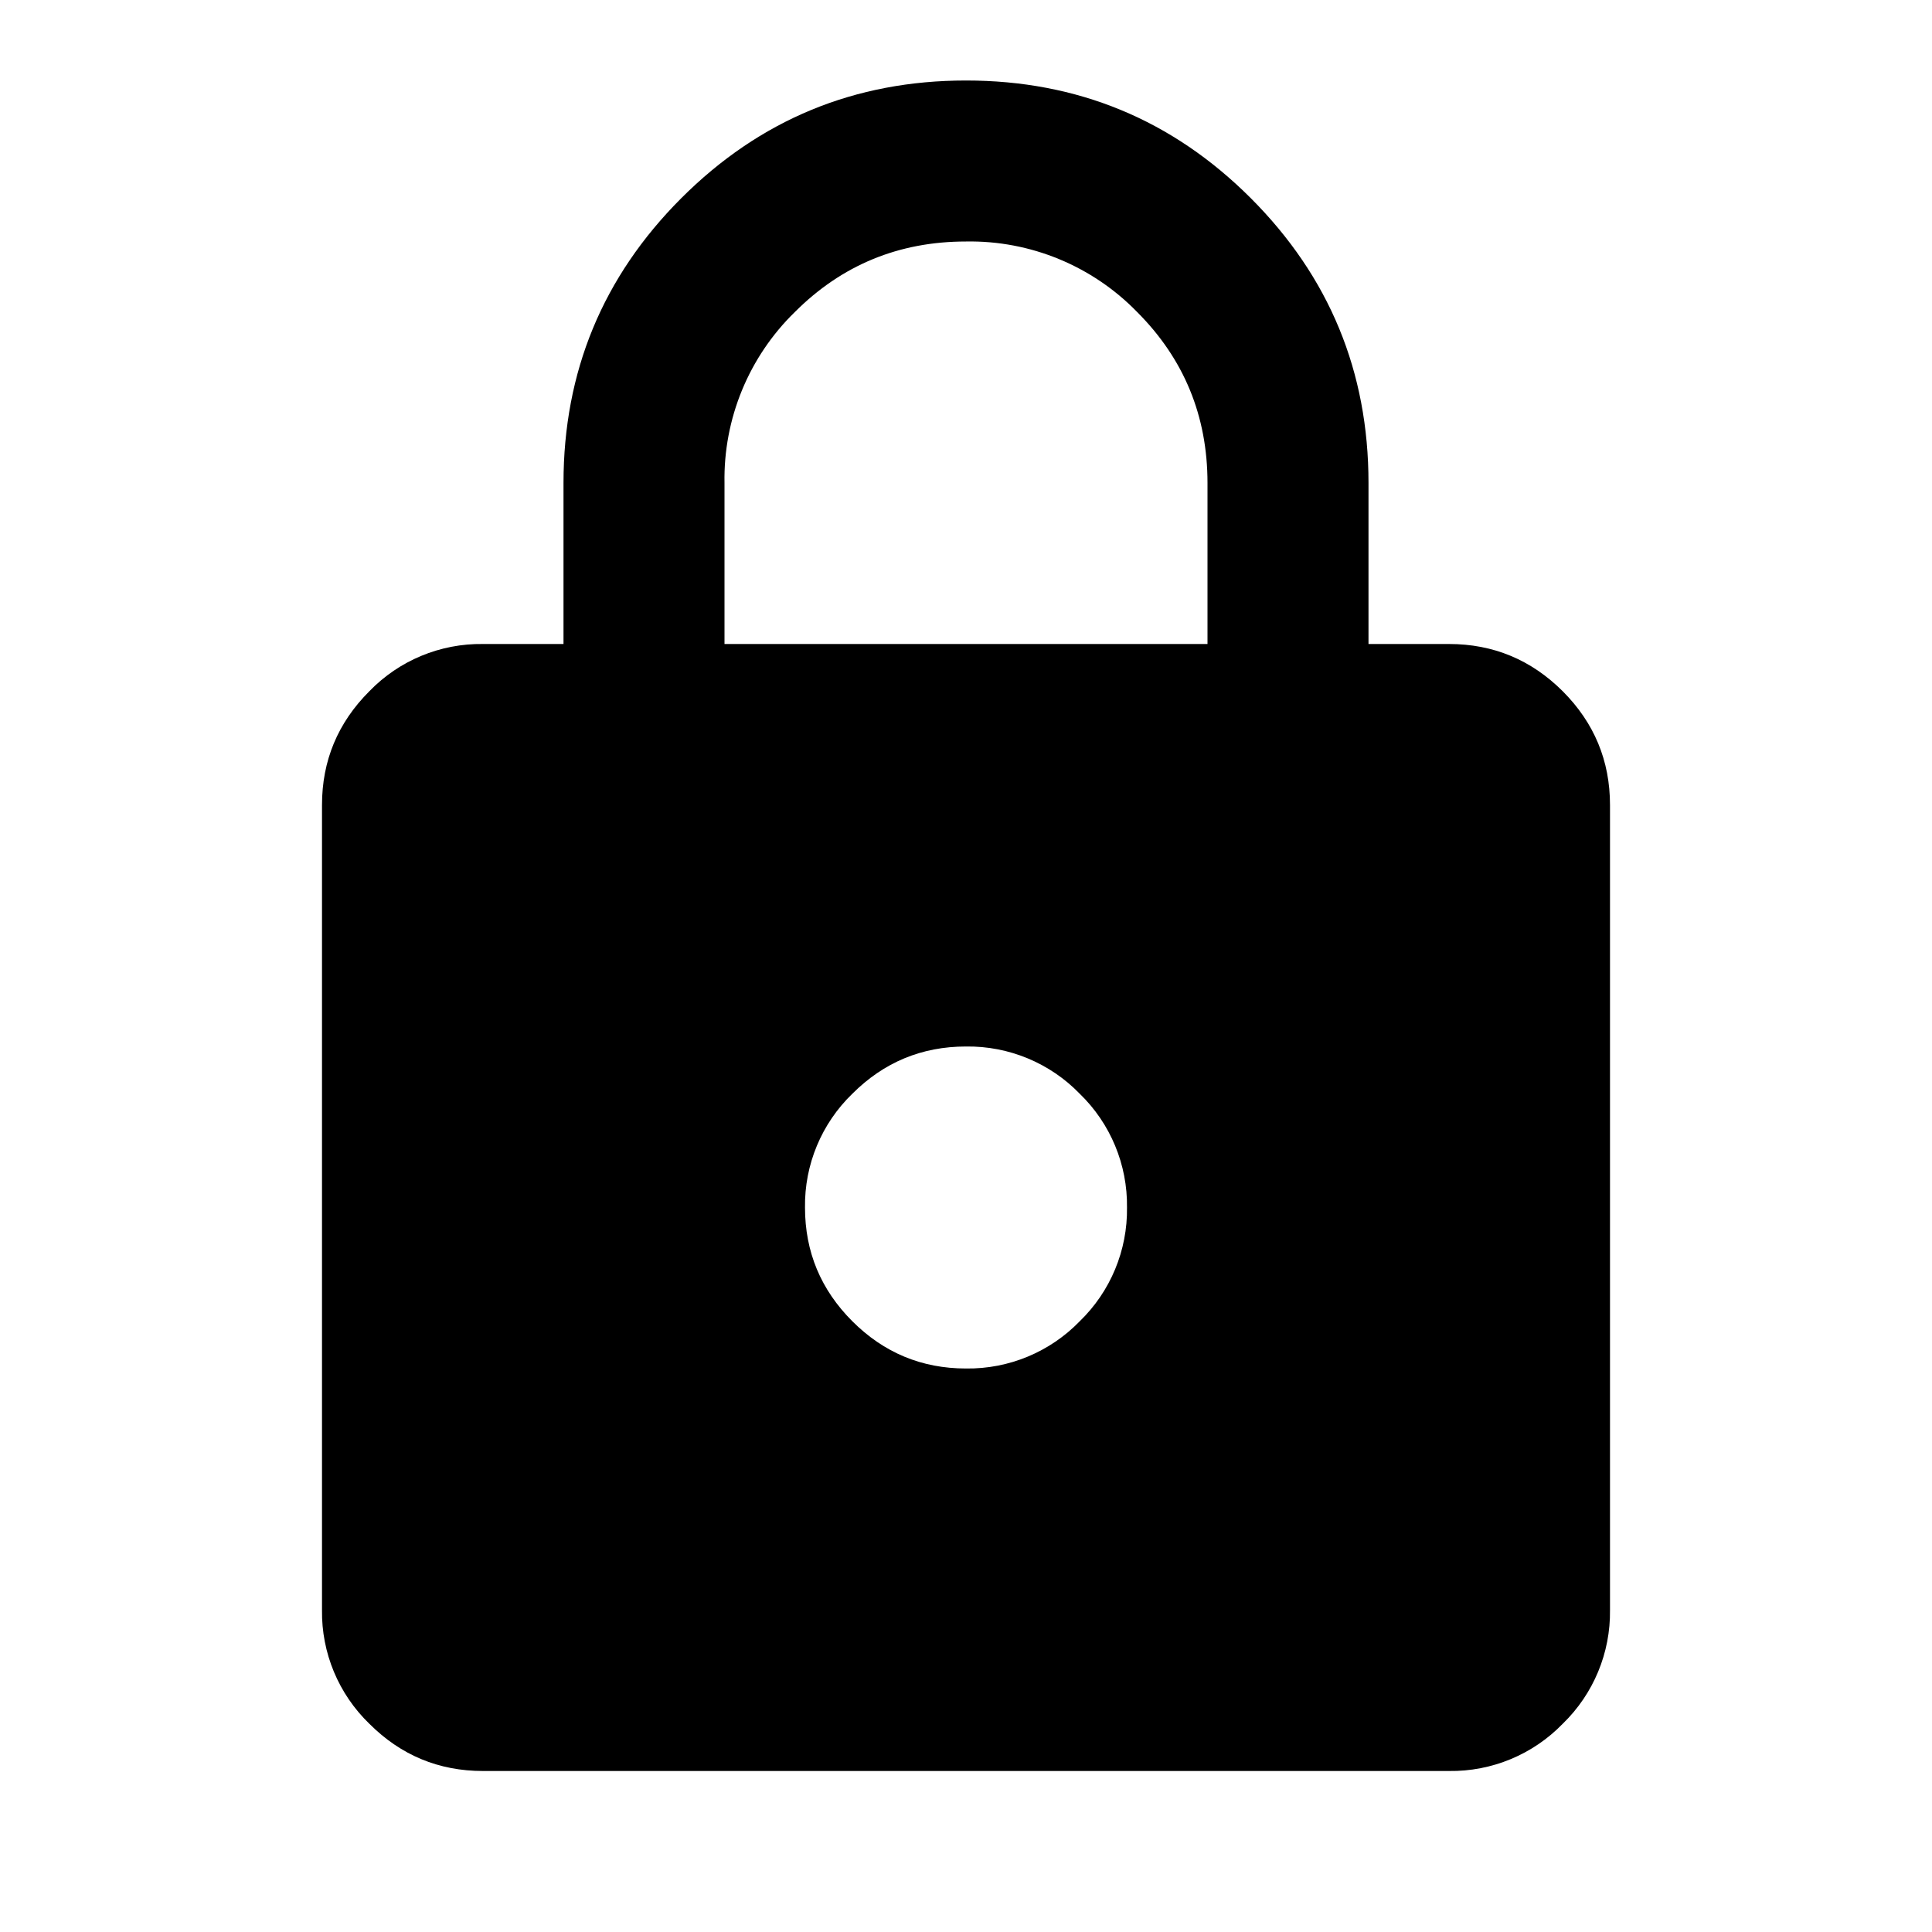
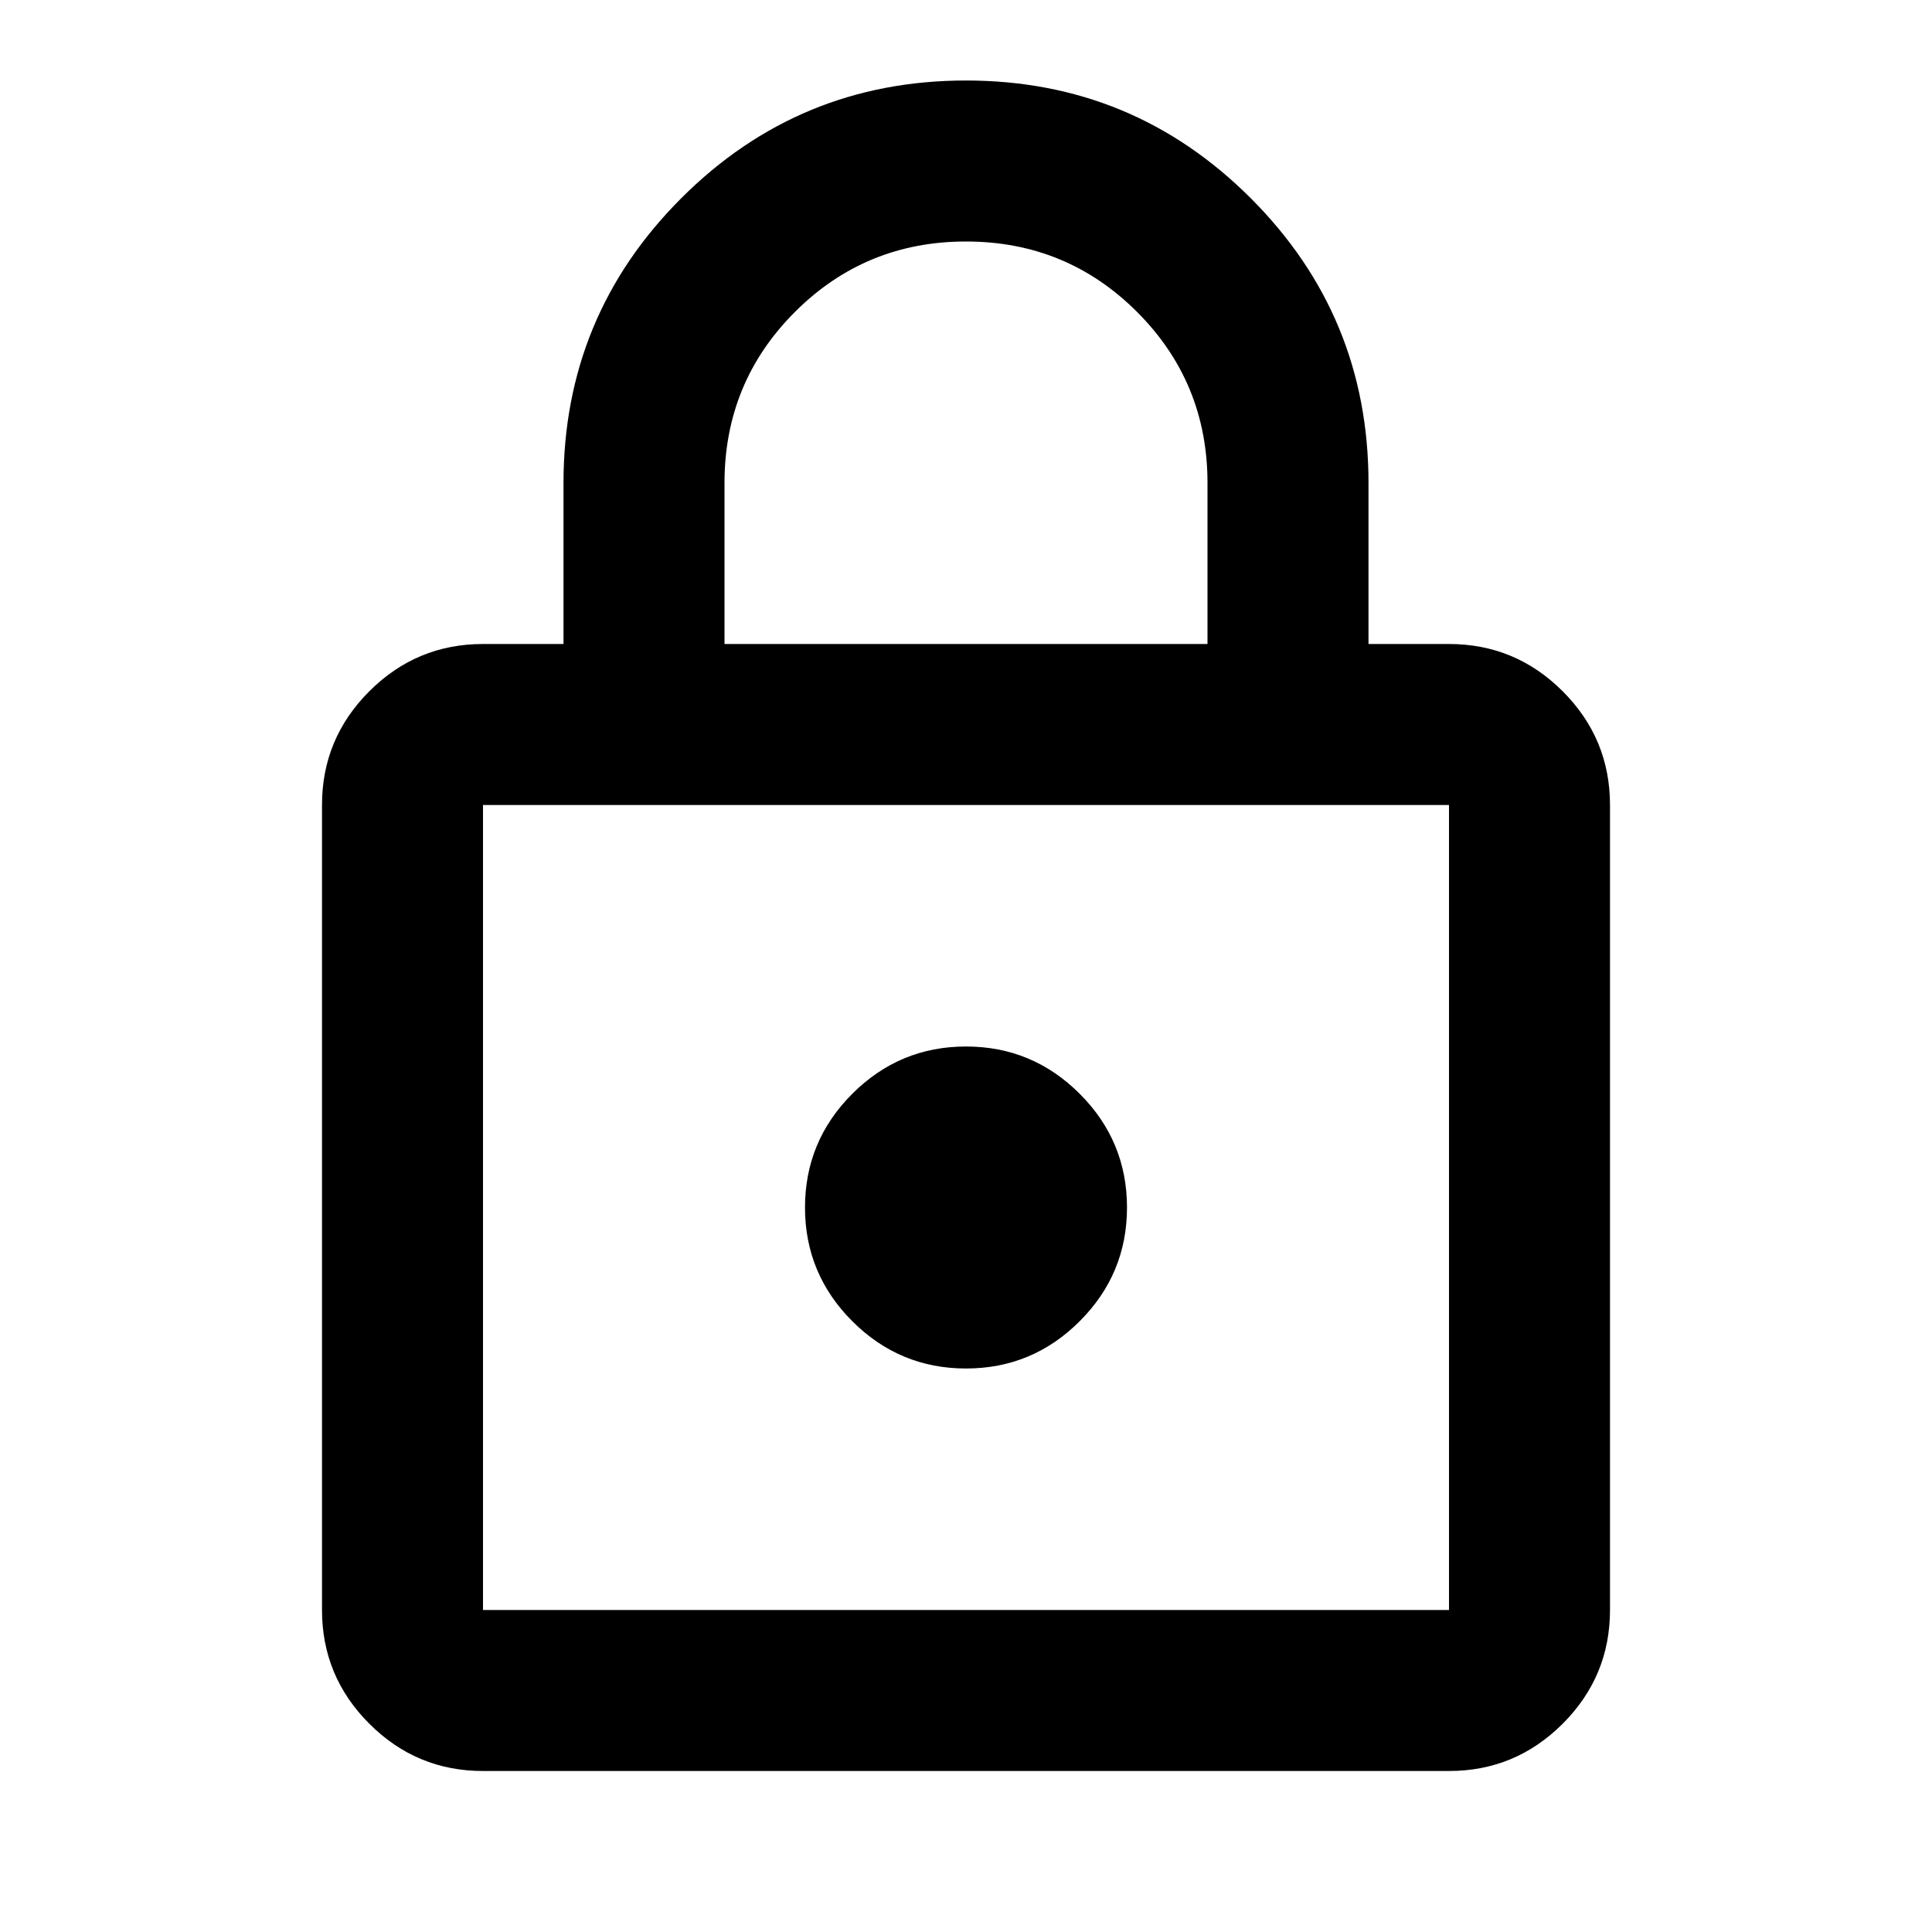
- <svg xmlns="http://www.w3.org/2000/svg" viewBox="0 0 24 24" height="24" width="24" xml:space="preserve" style="fill-rule:evenodd;clip-rule:evenodd;stroke-linejoin:round;stroke-miterlimit:2">
-   <path style="fill:none;fill-rule:nonzero" d="M0 0h24v24H0z" />
-   <path d="M6 22c-.55 0-1.021-.196-1.412-.587A1.927 1.927 0 0 1 4 20V10c0-.55.196-1.021.588-1.413A1.926 1.926 0 0 1 6 8h1V6c0-1.383.488-2.562 1.463-3.538C9.438 1.487 10.617 1 12 1s2.563.487 3.538 1.462C16.513 3.438 17 4.617 17 6v2h1c.55 0 1.021.196 1.413.587.391.392.587.863.587 1.413v10a1.93 1.93 0 0 1-.587 1.413A1.93 1.93 0 0 1 18 22H6Zm6-5a1.93 1.93 0 0 0 1.413-.587A1.93 1.93 0 0 0 14 15a1.93 1.93 0 0 0-.587-1.413A1.93 1.93 0 0 0 12 13c-.55 0-1.021.196-1.412.587A1.927 1.927 0 0 0 10 15c0 .55.196 1.021.588 1.413.391.391.862.587 1.412.587ZM9 8h6V6c0-.833-.292-1.542-.875-2.125A2.894 2.894 0 0 0 12 3c-.833 0-1.542.292-2.125.875A2.894 2.894 0 0 0 9 6v2Z" style="fill-rule:nonzero" />
+ <svg xmlns="http://www.w3.org/2000/svg" width="100%" height="100%" viewBox="0 0 24 24" version="1.1" xml:space="preserve" style="fill-rule:evenodd;clip-rule:evenodd;stroke-linejoin:round;stroke-miterlimit:2;">
+   <g transform="matrix(0.025,0,0,0.025,0,24)">
+     <path d="M240,-80C218,-80 199.167,-87.833 183.5,-103.5C167.833,-119.167 160,-138 160,-160L160,-560C160,-582 167.833,-600.833 183.5,-616.5C199.167,-632.167 218,-640 240,-640L280,-640L280,-720C280,-775.333 299.5,-822.5 338.5,-861.5C377.5,-900.5 424.667,-920 480,-920C535.333,-920 582.5,-900.5 621.5,-861.5C660.5,-822.5 680,-775.333 680,-720L680,-640L720,-640C742,-640 760.833,-632.167 776.5,-616.5C792.167,-600.833 800,-582 800,-560L800,-160C800,-138 792.167,-119.167 776.5,-103.5C760.833,-87.833 742,-80 720,-80L240,-80ZM240,-160L720,-160L720,-560L240,-560L240,-160ZM480,-280C502,-280 520.833,-287.833 536.5,-303.5C552.167,-319.167 560,-338 560,-360C560,-382 552.167,-400.833 536.5,-416.5C520.833,-432.167 502,-440 480,-440C458,-440 439.167,-432.167 423.5,-416.5C407.833,-400.833 400,-382 400,-360C400,-338 407.833,-319.167 423.5,-303.5C439.167,-287.833 458,-280 480,-280ZM360,-640L600,-640L600,-720C600,-753.333 588.333,-781.667 565,-805C541.667,-828.333 513.333,-840 480,-840C446.667,-840 418.333,-828.333 395,-805C371.667,-781.667 360,-753.333 360,-720L360,-640ZM240,-160L240,-560L240,-160Z" style="fill-rule:nonzero;" />
+   </g>
</svg>
